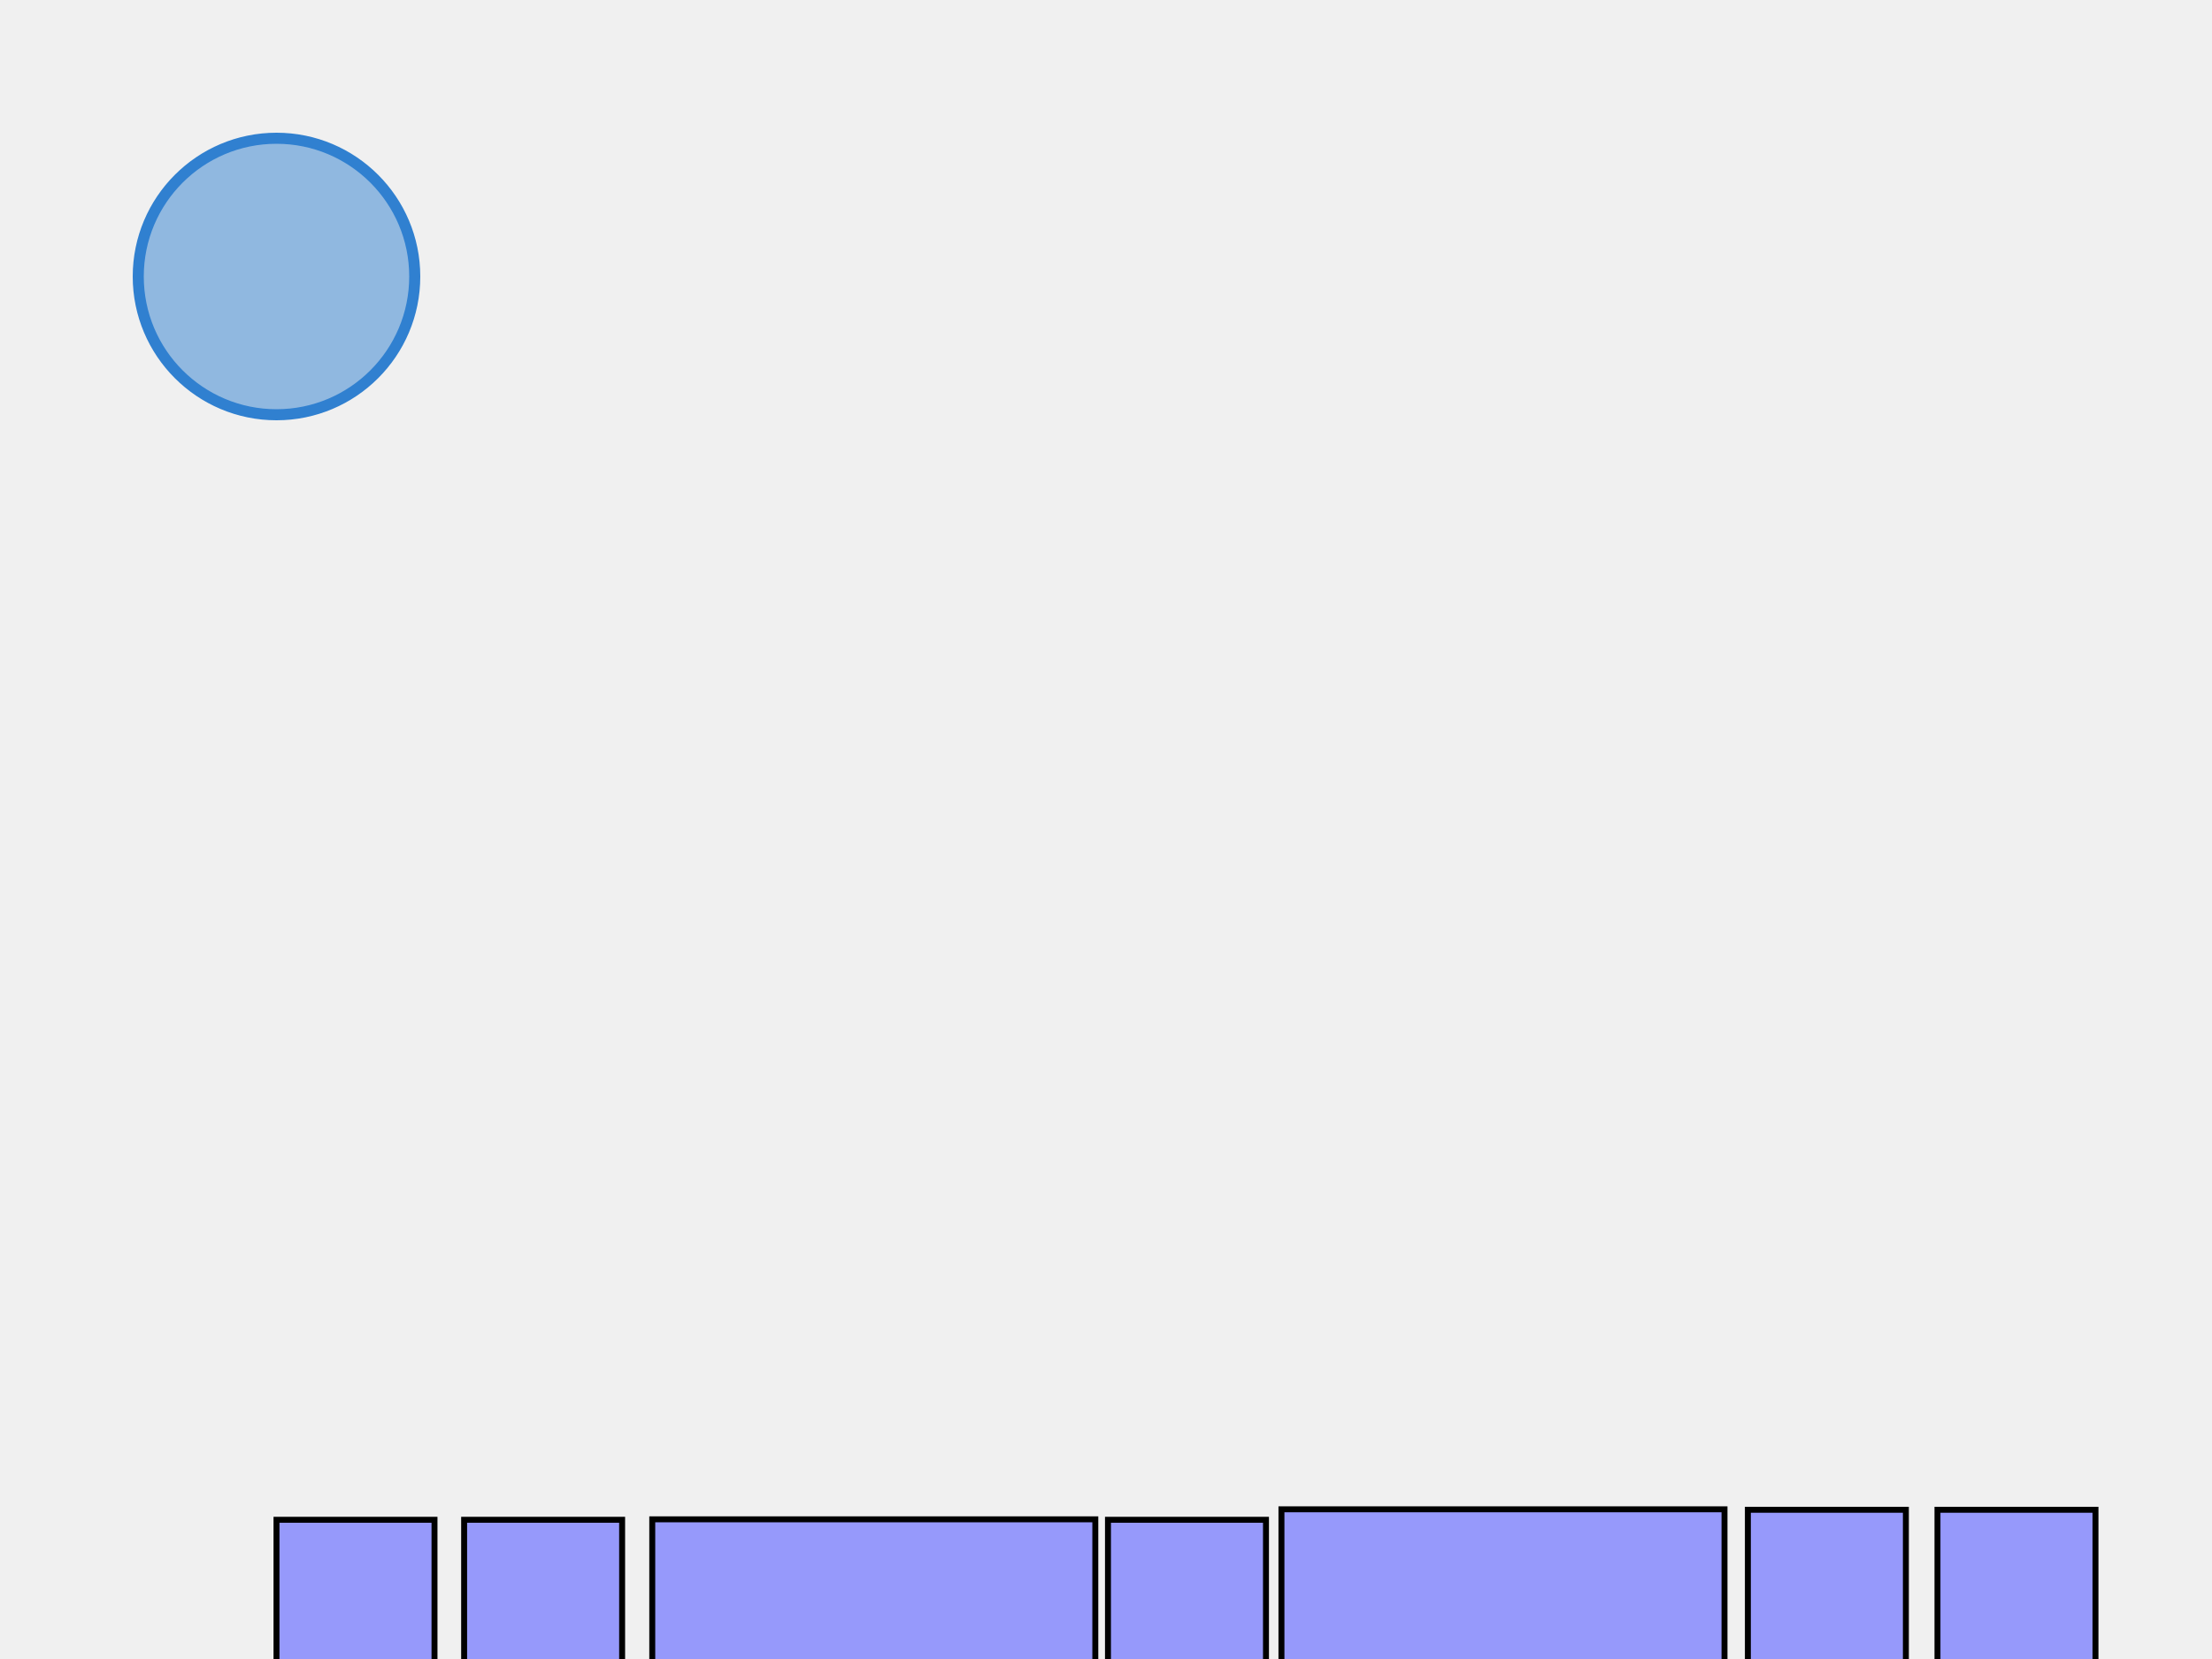
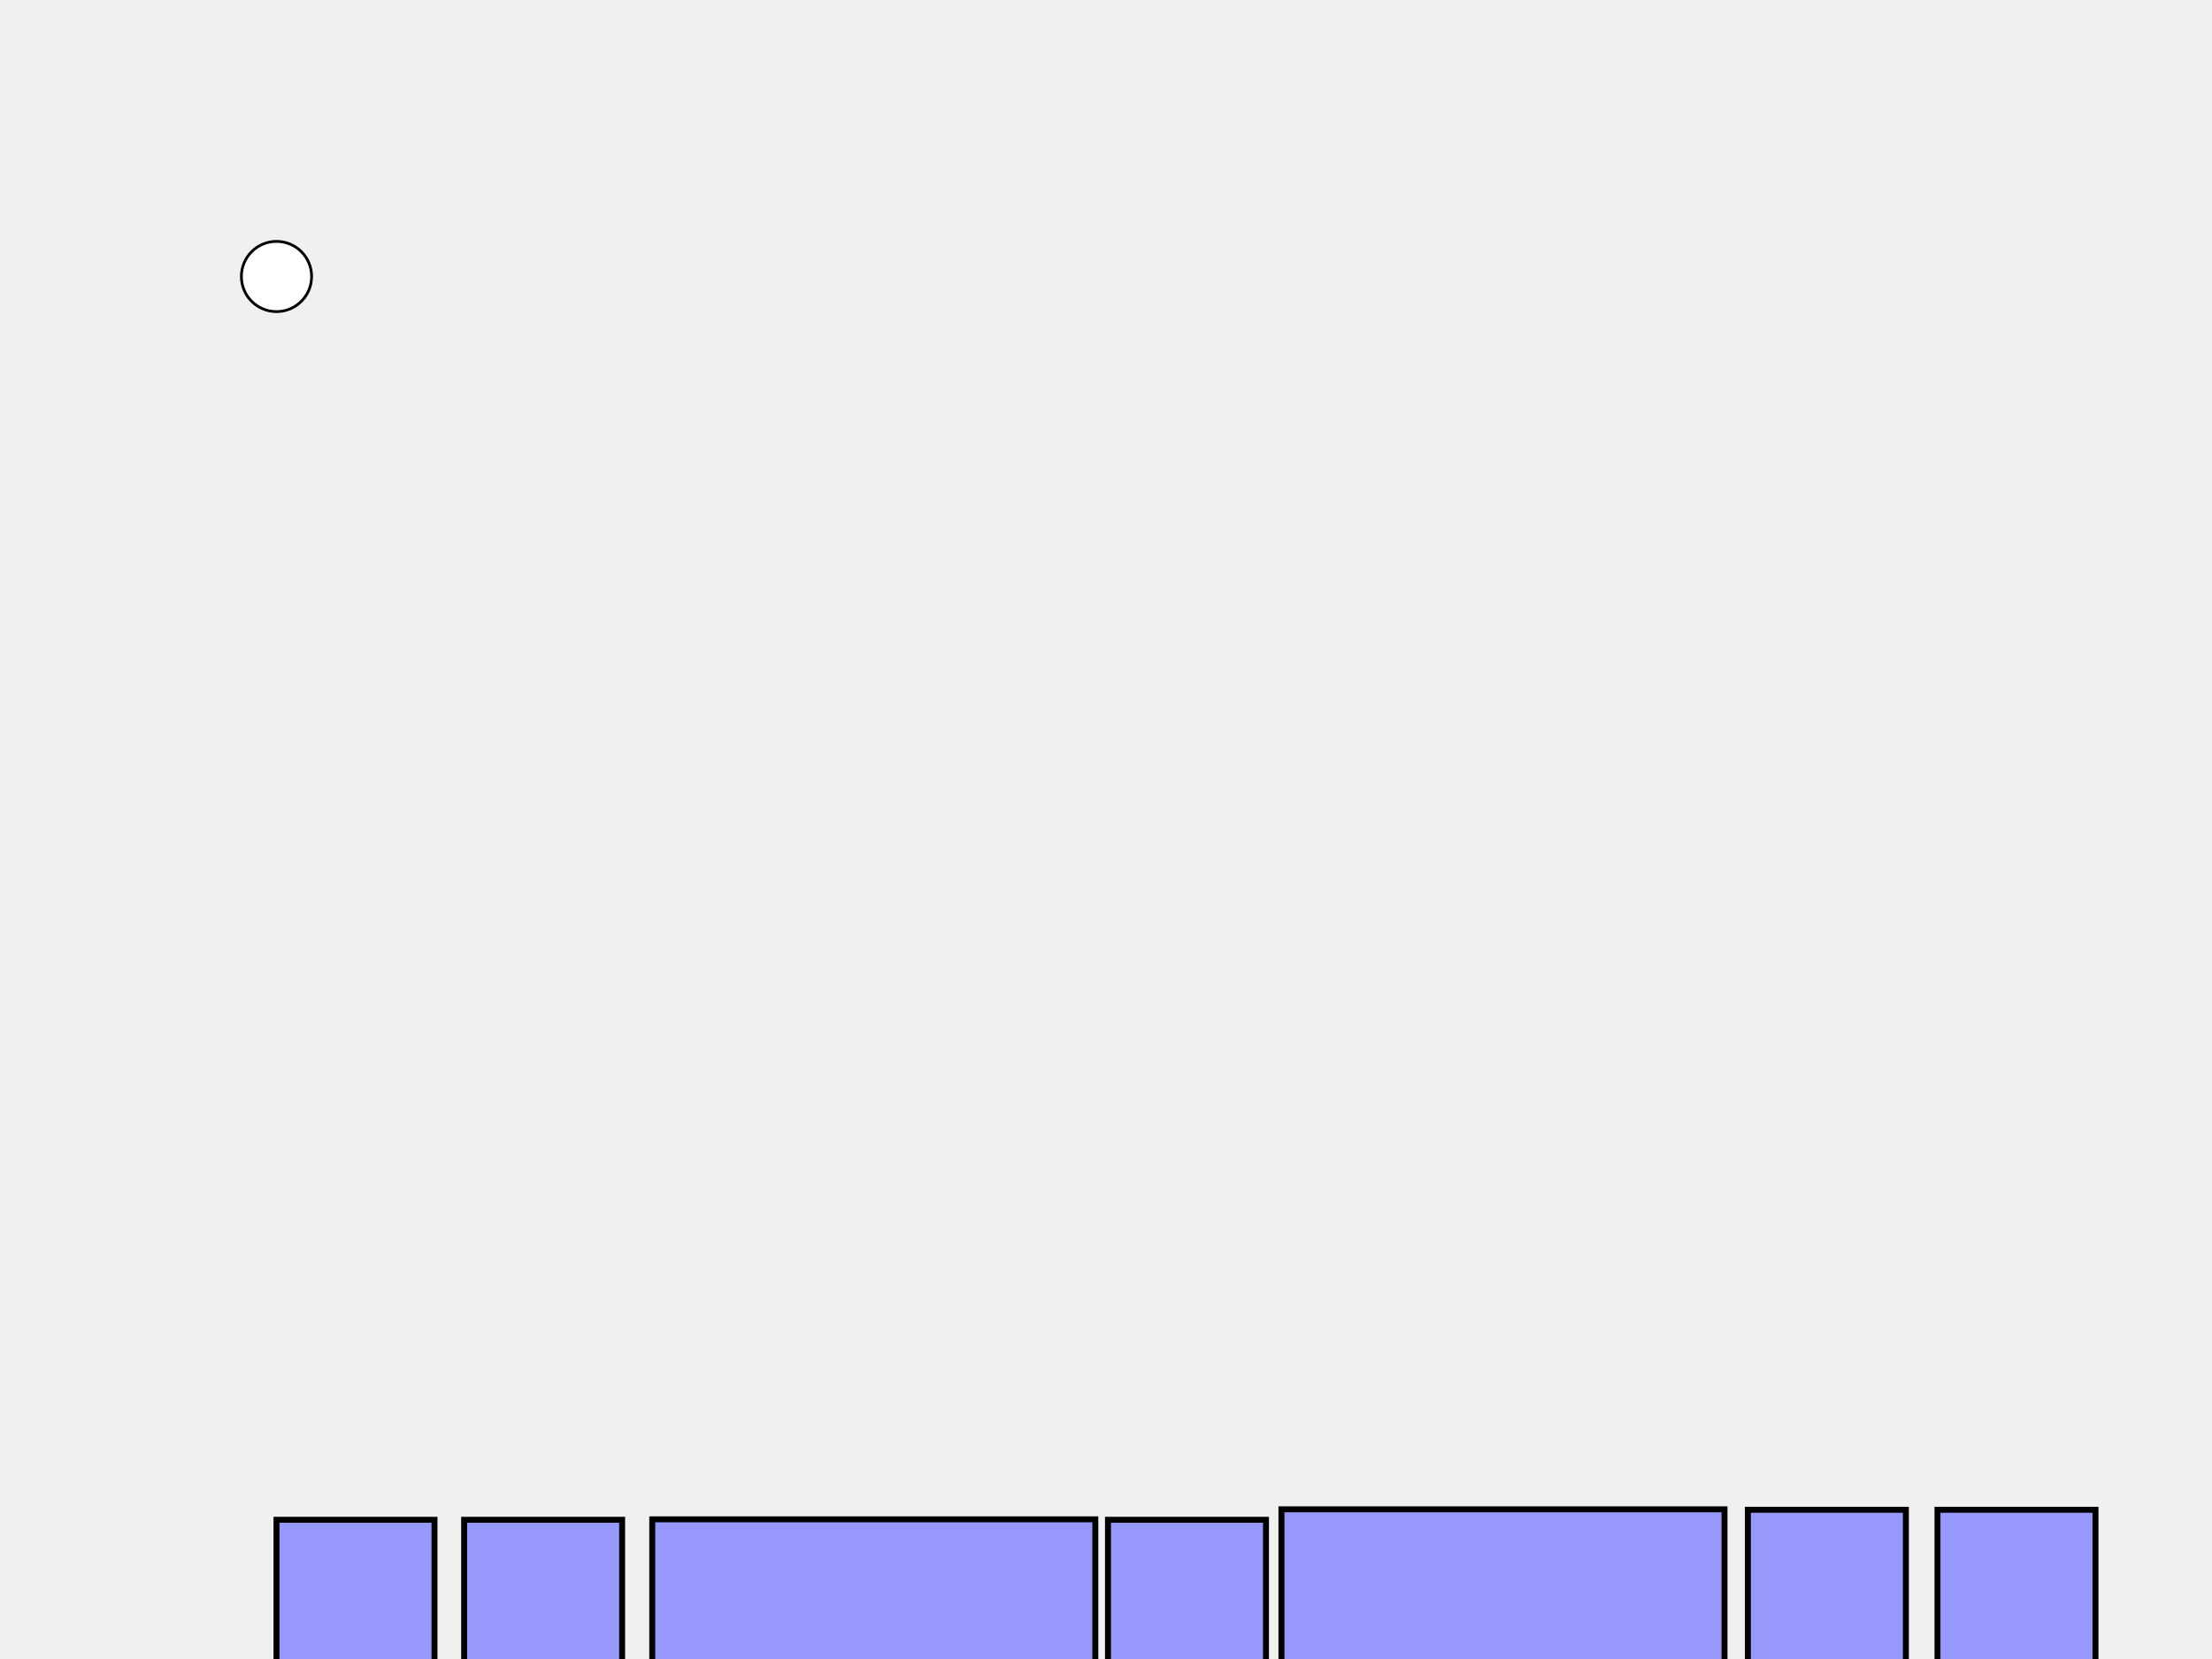
<svg xmlns="http://www.w3.org/2000/svg" version="1.1" width="800" height="600">
  <style>
    	circle {
-     		fill-opacity: 0.5;
-     		stroke-width: 4;
-     		fill: #3080d0;
-     		stroke: #3080d0;
+     		stroke-width: 1;
+     		fill: #fff;
+     		stroke: #000;
    	}
       rect.cardboard {
		   fill:#9699fb;
		   stroke:#000000;
		   stroke-width:2.151;
		   stroke-miterlimit:4;
		   stroke-opacity:1;
		   stroke-dasharray:none 
		}
    </style>
  <rect id="base_front" class="cardboard" width="160.237" height="230.435" x="463.453" y="545.86" />
  <rect id="up_right" class="cardboard" width="57.143" height="291.548" x="485.451" y="-755.318" />
  <rect id="down_right" class="cardboard" width="57.143" height="291.548" x="778.095" y="-756.101" />
  <rect id="right" class="cardboard" width="57.143" height="230.094" x="632.143" y="546.03" />
  <rect id="right_right" class="cardboard" width="57.143" height="291.548" x="489.364" y="-459.628" />
  <rect id="hinge" class="cardboard" width="57.143" height="222.857" x="400.714" y="549.649" />
  <rect id="base_back" class="cardboard" width="160.237" height="223.187" x="235.899" y="549.484" />
  <rect id="left" class="cardboard" width="57.143" height="222.857" x="167.857" y="549.649" />
  <rect id="left_left" class="cardboard" width="57.143" height="222.857" x="100" y="549.649" />
  <rect id="up_left" class="cardboard" width="57.143" height="230.094" x="700.714" y="546.03" />
  <rect id="down_left" class="cardboard" width="57.143" height="291.548" x="775.748" y="-458.762" />
-   <circle id="my-circle" cx="100" cy="100" r="50" />
+   <circle id="hole" cx="100" cy="100" r="12.7" />
</svg>
